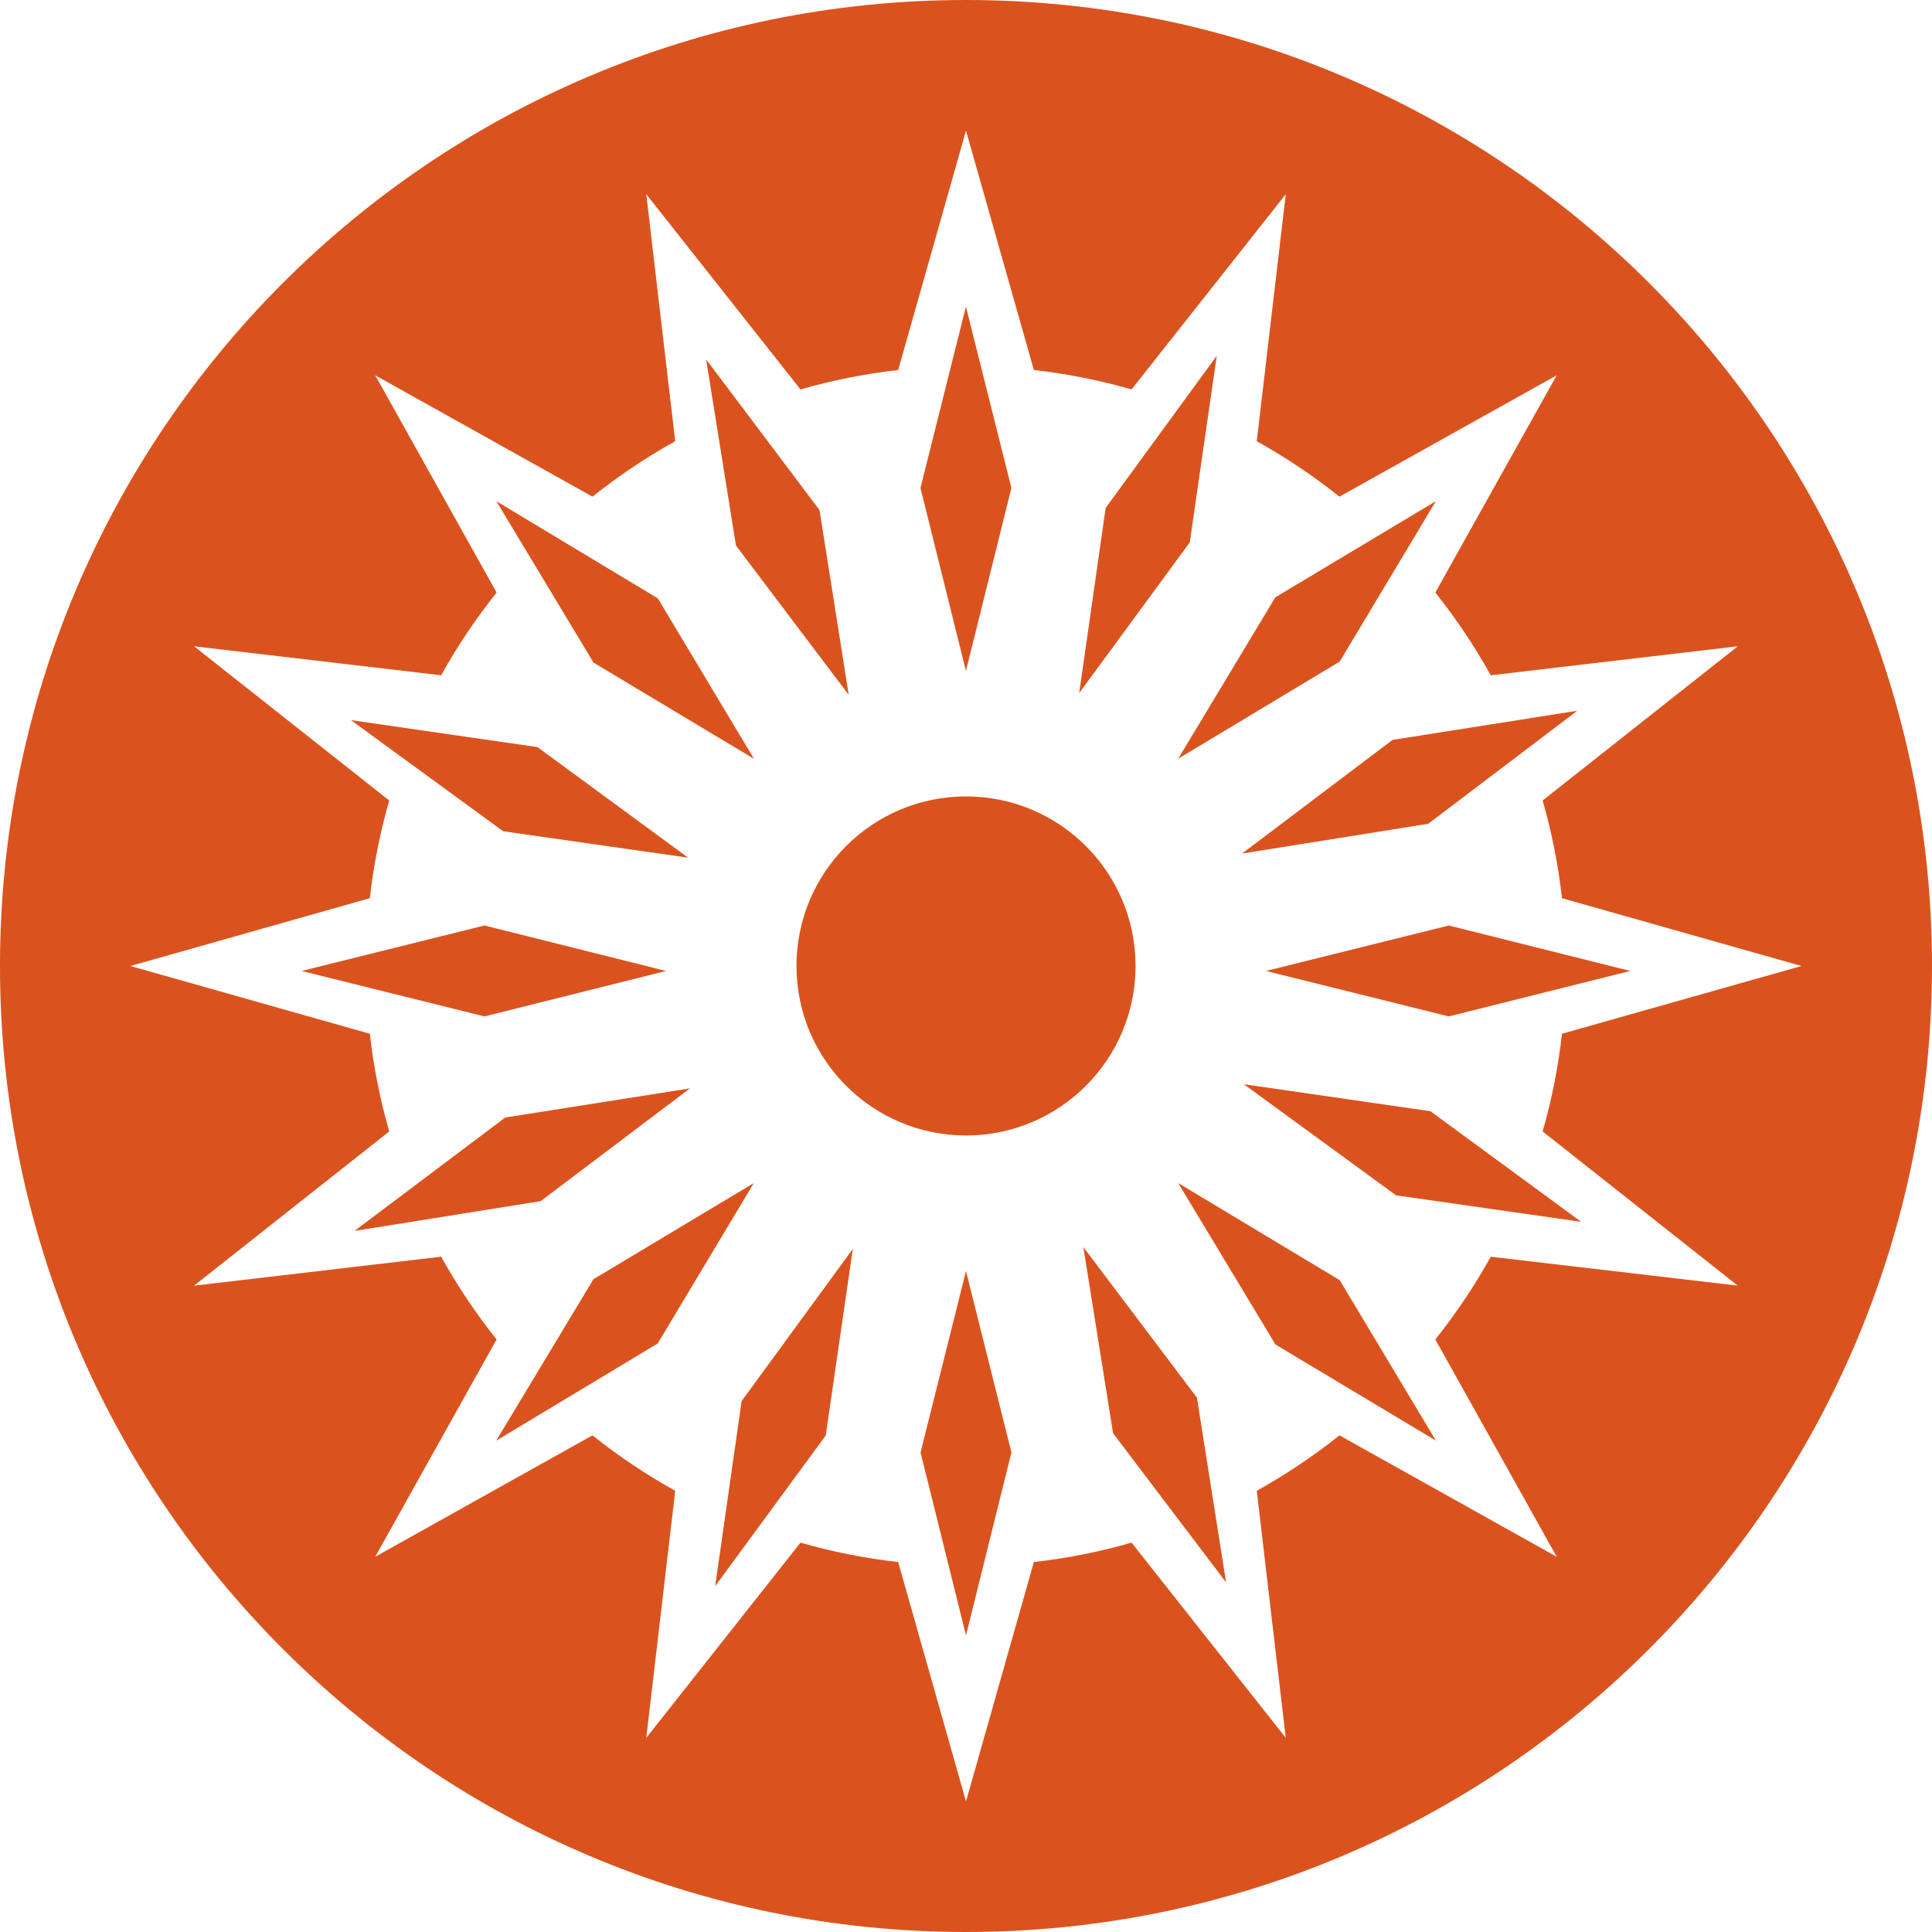
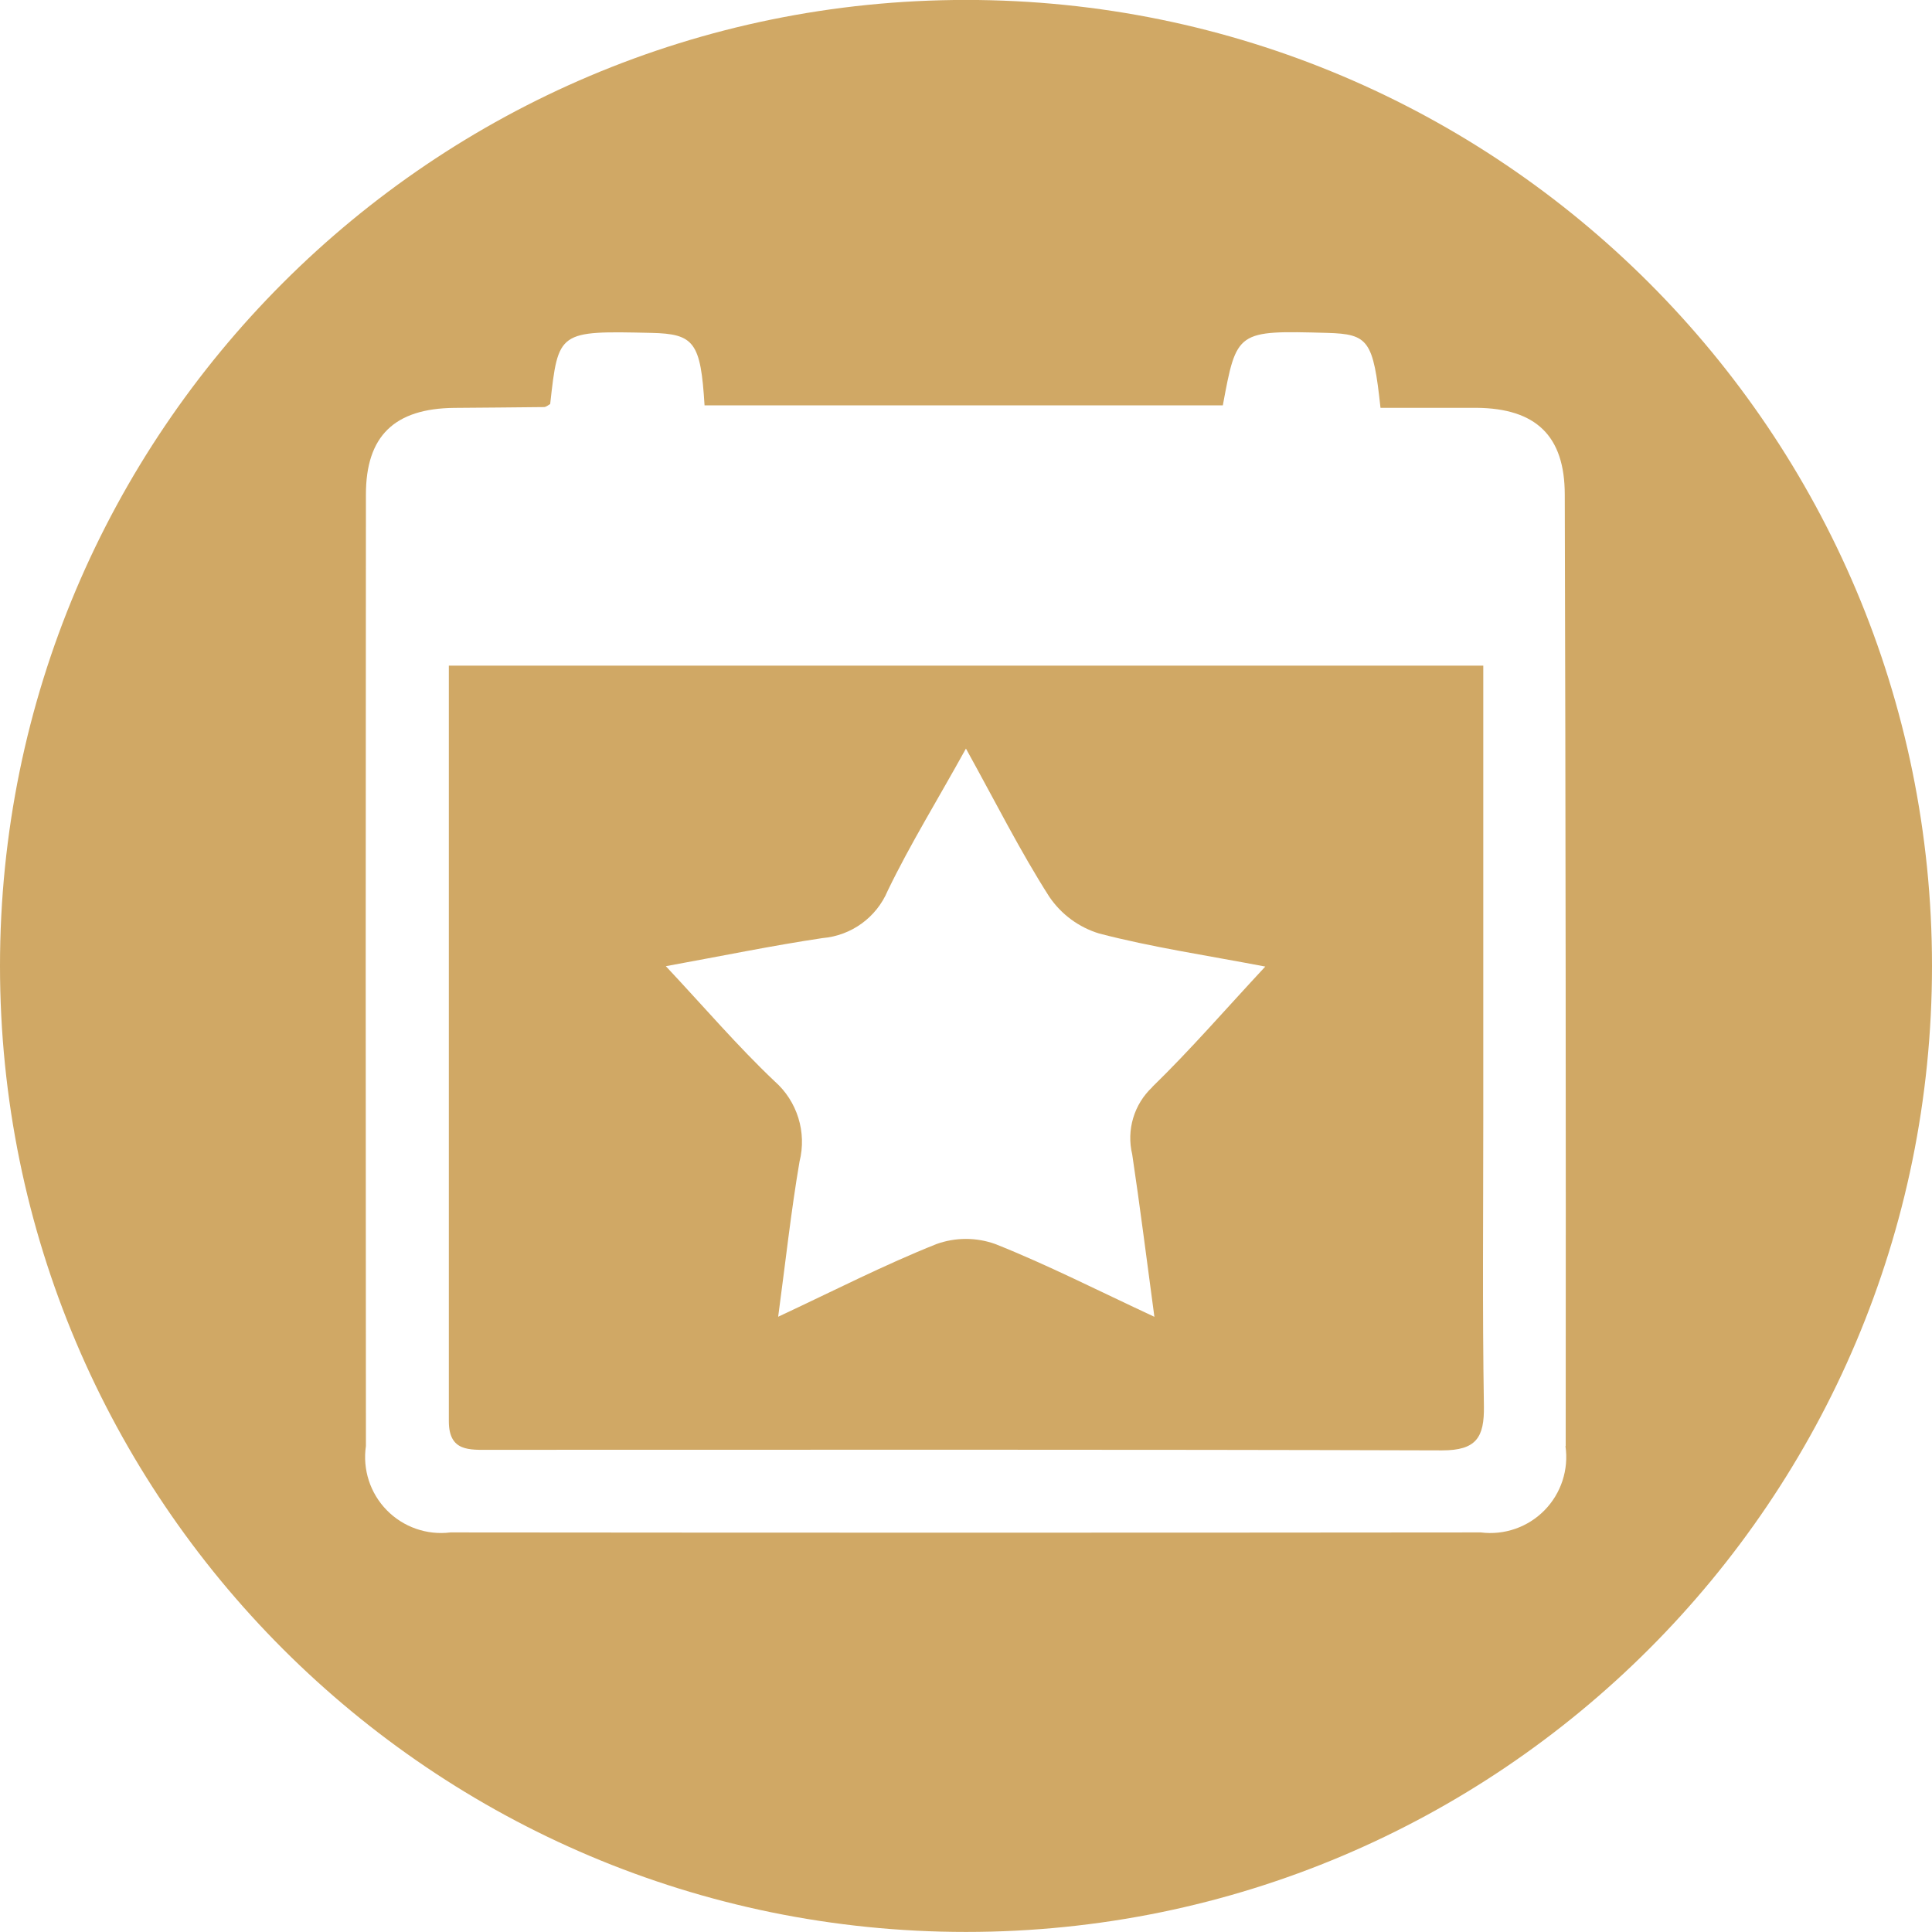
- <svg xmlns="http://www.w3.org/2000/svg" width="30.77" height="30.769" viewBox="0 0 30.77 30.769">
+ <svg xmlns="http://www.w3.org/2000/svg" width="30.94" height="30.939" viewBox="0 0 30.94 30.939">
  <defs>
-     <style>.a{fill:#da531e;}</style>
+     <style>.a{fill:#d0a865;}</style>
  </defs>
-   <g transform="translate(0)">
-     <path class="a" d="M7062.5,719.316l-2.942.464-2.4,1.806,2.964-.474Z" transform="translate(-7051.511 -701.982)" />
-     <path class="a" d="M7062.313,700.352l-2.4-1.761-2.971-.43,2.425,1.77Z" transform="translate(-7051.353 -686.692)" />
-     <path class="a" d="M7079.623,682.783l-.465-2.942-1.806-2.4.475,2.964Z" transform="translate(-7066.106 -671.717)" />
-     <path class="a" d="M7059.918,710.685l-2.891-.724-2.912.724,2.912.724Z" transform="translate(-7049.311 -695.221)" />
-     <path class="a" d="M7069.4,689.684l-1.531-2.555-2.572-1.548,1.548,2.571Z" transform="translate(-7057.392 -677.599)" />
-     <path class="a" d="M7109.525,710.685l2.912.724,2.89-.724-2.89-.724Z" transform="translate(-7089.363 -695.221)" />
-     <path class="a" d="M7091.123,677.29l-.724-2.889-.724,2.889.724,2.913Z" transform="translate(-7075.015 -669.518)" />
-     <path class="a" d="M7108.15,699.908l2.964-.474,2.375-1.8-2.943.464Z" transform="translate(-7088.368 -686.314)" />
-     <path class="a" d="M7107.047,688.136l1.532-2.555-2.556,1.531-1.548,2.571Z" transform="translate(-7085.711 -677.599)" />
-     <path class="a" d="M7100.984,677.226l-1.77,2.424-.421,2.948,1.761-2.4Z" transform="translate(-7081.605 -671.56)" />
-     <path class="a" d="M7108.249,719.08l2.425,1.77,2.947.421-2.4-1.761Z" transform="translate(-7088.439 -701.812)" />
-     <path class="a" d="M7099.03,728.437l.473,2.964,1.8,2.376-.464-2.942Z" transform="translate(-7081.776 -708.575)" />
-     <path class="a" d="M7104.476,724.761l1.548,2.571,2.556,1.531-1.532-2.555Z" transform="translate(-7085.711 -705.919)" />
-     <path class="a" d="M7052.17,656.786a15.385,15.385,0,1,0,15.385,15.385A15.385,15.385,0,0,0,7052.17,656.786Zm8.358,20.015a9.594,9.594,0,0,1-.883,1.318l1.933,3.461-3.46-1.934a9.59,9.59,0,0,1-1.317.883l.462,3.935-2.456-3.109a9.5,9.5,0,0,1-1.556.309l-1.081,3.813-1.08-3.813a9.489,9.489,0,0,1-1.556-.309l-2.456,3.109.461-3.935a9.536,9.536,0,0,1-1.318-.883l-3.46,1.934,1.933-3.461a9.594,9.594,0,0,1-.883-1.318l-3.935.461,3.108-2.456a9.514,9.514,0,0,1-.309-1.556l-3.813-1.079,3.813-1.08a9.522,9.522,0,0,1,.309-1.556l-3.108-2.456,3.935.462a9.6,9.6,0,0,1,.883-1.318l-1.933-3.46,3.46,1.933a9.591,9.591,0,0,1,1.318-.883l-.461-3.934,2.456,3.109a9.514,9.514,0,0,1,1.556-.309l1.08-3.813,1.081,3.813a9.529,9.529,0,0,1,1.556.309l2.456-3.109-.462,3.934a9.646,9.646,0,0,1,1.317.883l3.46-1.933-1.933,3.46a9.64,9.64,0,0,1,.883,1.318l3.934-.462-3.108,2.456a9.419,9.419,0,0,1,.308,1.556l3.814,1.08-3.814,1.079a9.412,9.412,0,0,1-.308,1.556l3.108,2.456Z" transform="translate(-7036.785 -656.786)" />
-     <path class="a" d="M7087.947,705.247a2.7,2.7,0,1,0-2.7,2.7A2.7,2.7,0,0,0,7087.947,705.247Z" transform="translate(-7069.862 -689.863)" />
-     <path class="a" d="M7077.876,733.908l1.761-2.4.431-2.971-1.771,2.424Z" transform="translate(-7066.486 -708.646)" />
-     <path class="a" d="M7066.843,726.293l-1.548,2.571,2.572-1.548,1.531-2.555Z" transform="translate(-7057.392 -705.919)" />
-     <path class="a" d="M7089.676,732.7l.724,2.913.724-2.913-.724-2.889Z" transform="translate(-7075.015 -709.568)" />
+   <g transform="translate(-3711.5 -1314.479)">
+     <path class="a" d="M3794.952,1420.953v-7.239h-16.566c0,4.063,0,8.083,0,12.1,0,.492.333.458.662.458,5.161,0,10.083-.007,15.245.009.548,0,.677-.208.669-.71C3794.937,1423.994,3794.952,1422.533,3794.952,1420.953Zm-5.3-.49a1.119,1.119,0,0,0-.322,1.079c.124.828.228,1.659.355,2.6-.914-.425-1.715-.834-2.547-1.165a1.392,1.392,0,0,0-.943,0c-.831.331-1.631.741-2.535,1.164.119-.884.206-1.689.342-2.485a1.293,1.293,0,0,0-.4-1.287c-.588-.557-1.117-1.176-1.741-1.842.911-.166,1.706-.33,2.509-.45a1.246,1.246,0,0,0,1.044-.758c.36-.746.8-1.456,1.253-2.277.476.86.867,1.641,1.335,2.373a1.487,1.487,0,0,0,.8.589c.84.219,1.7.346,2.659.529C3790.818,1419.224,3790.259,1419.87,3789.649,1420.463Z" transform="translate(-59.698 -88.575)" />
+     <path class="a" d="M3726.97,1314.478a15.47,15.47,0,1,0,15.47,15.47A15.47,15.47,0,0,0,3726.97,1314.478Zm9.6,23.16a1.216,1.216,0,0,1-1.356,1.382q-8.249.008-16.5,0a1.216,1.216,0,0,1-1.354-1.384q-.007-7.619,0-15.238c0-.938.458-1.376,1.412-1.387.479-.005.96-.006,1.439-.013.035,0,.07-.032.1-.049.13-1.172.13-1.172,1.617-1.139.691.015.793.15.855,1.161h8.3c.222-1.2.222-1.2,1.671-1.161.662.019.737.118.854,1.2.507,0,1.022,0,1.538,0,.953.009,1.412.45,1.413,1.389Q3736.58,1330.018,3736.574,1337.638Z" />
  </g>
</svg>
